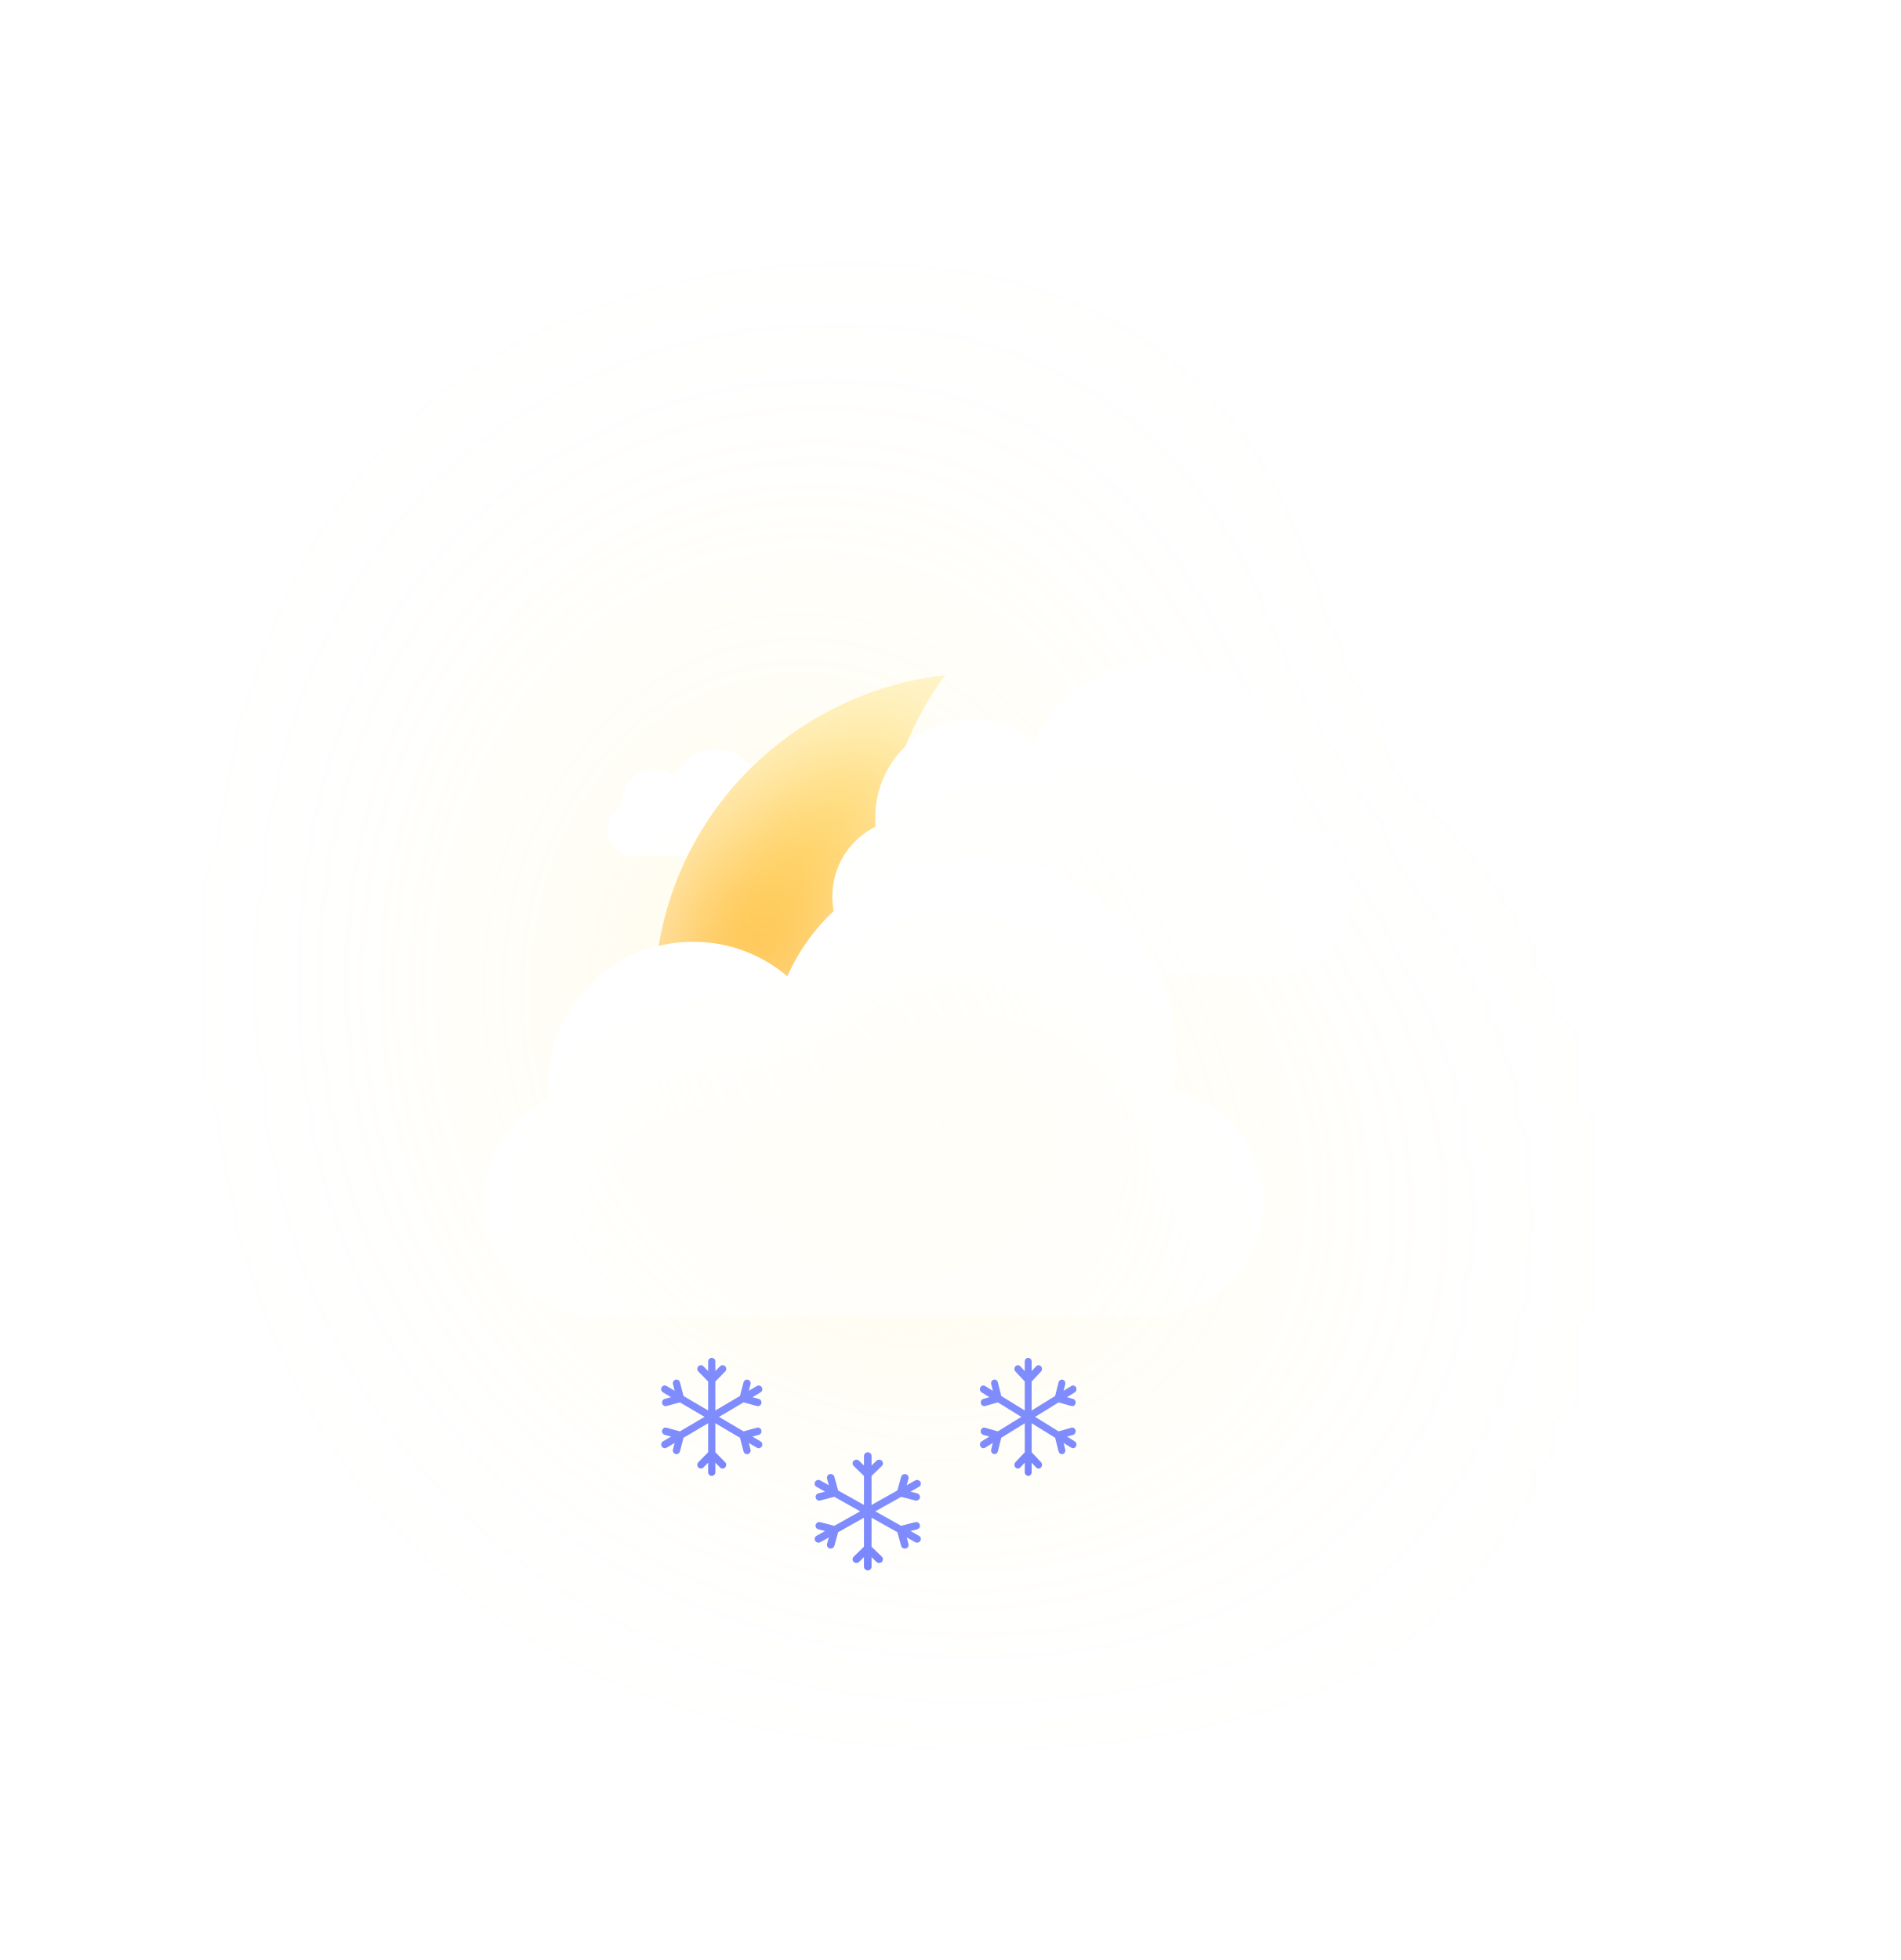
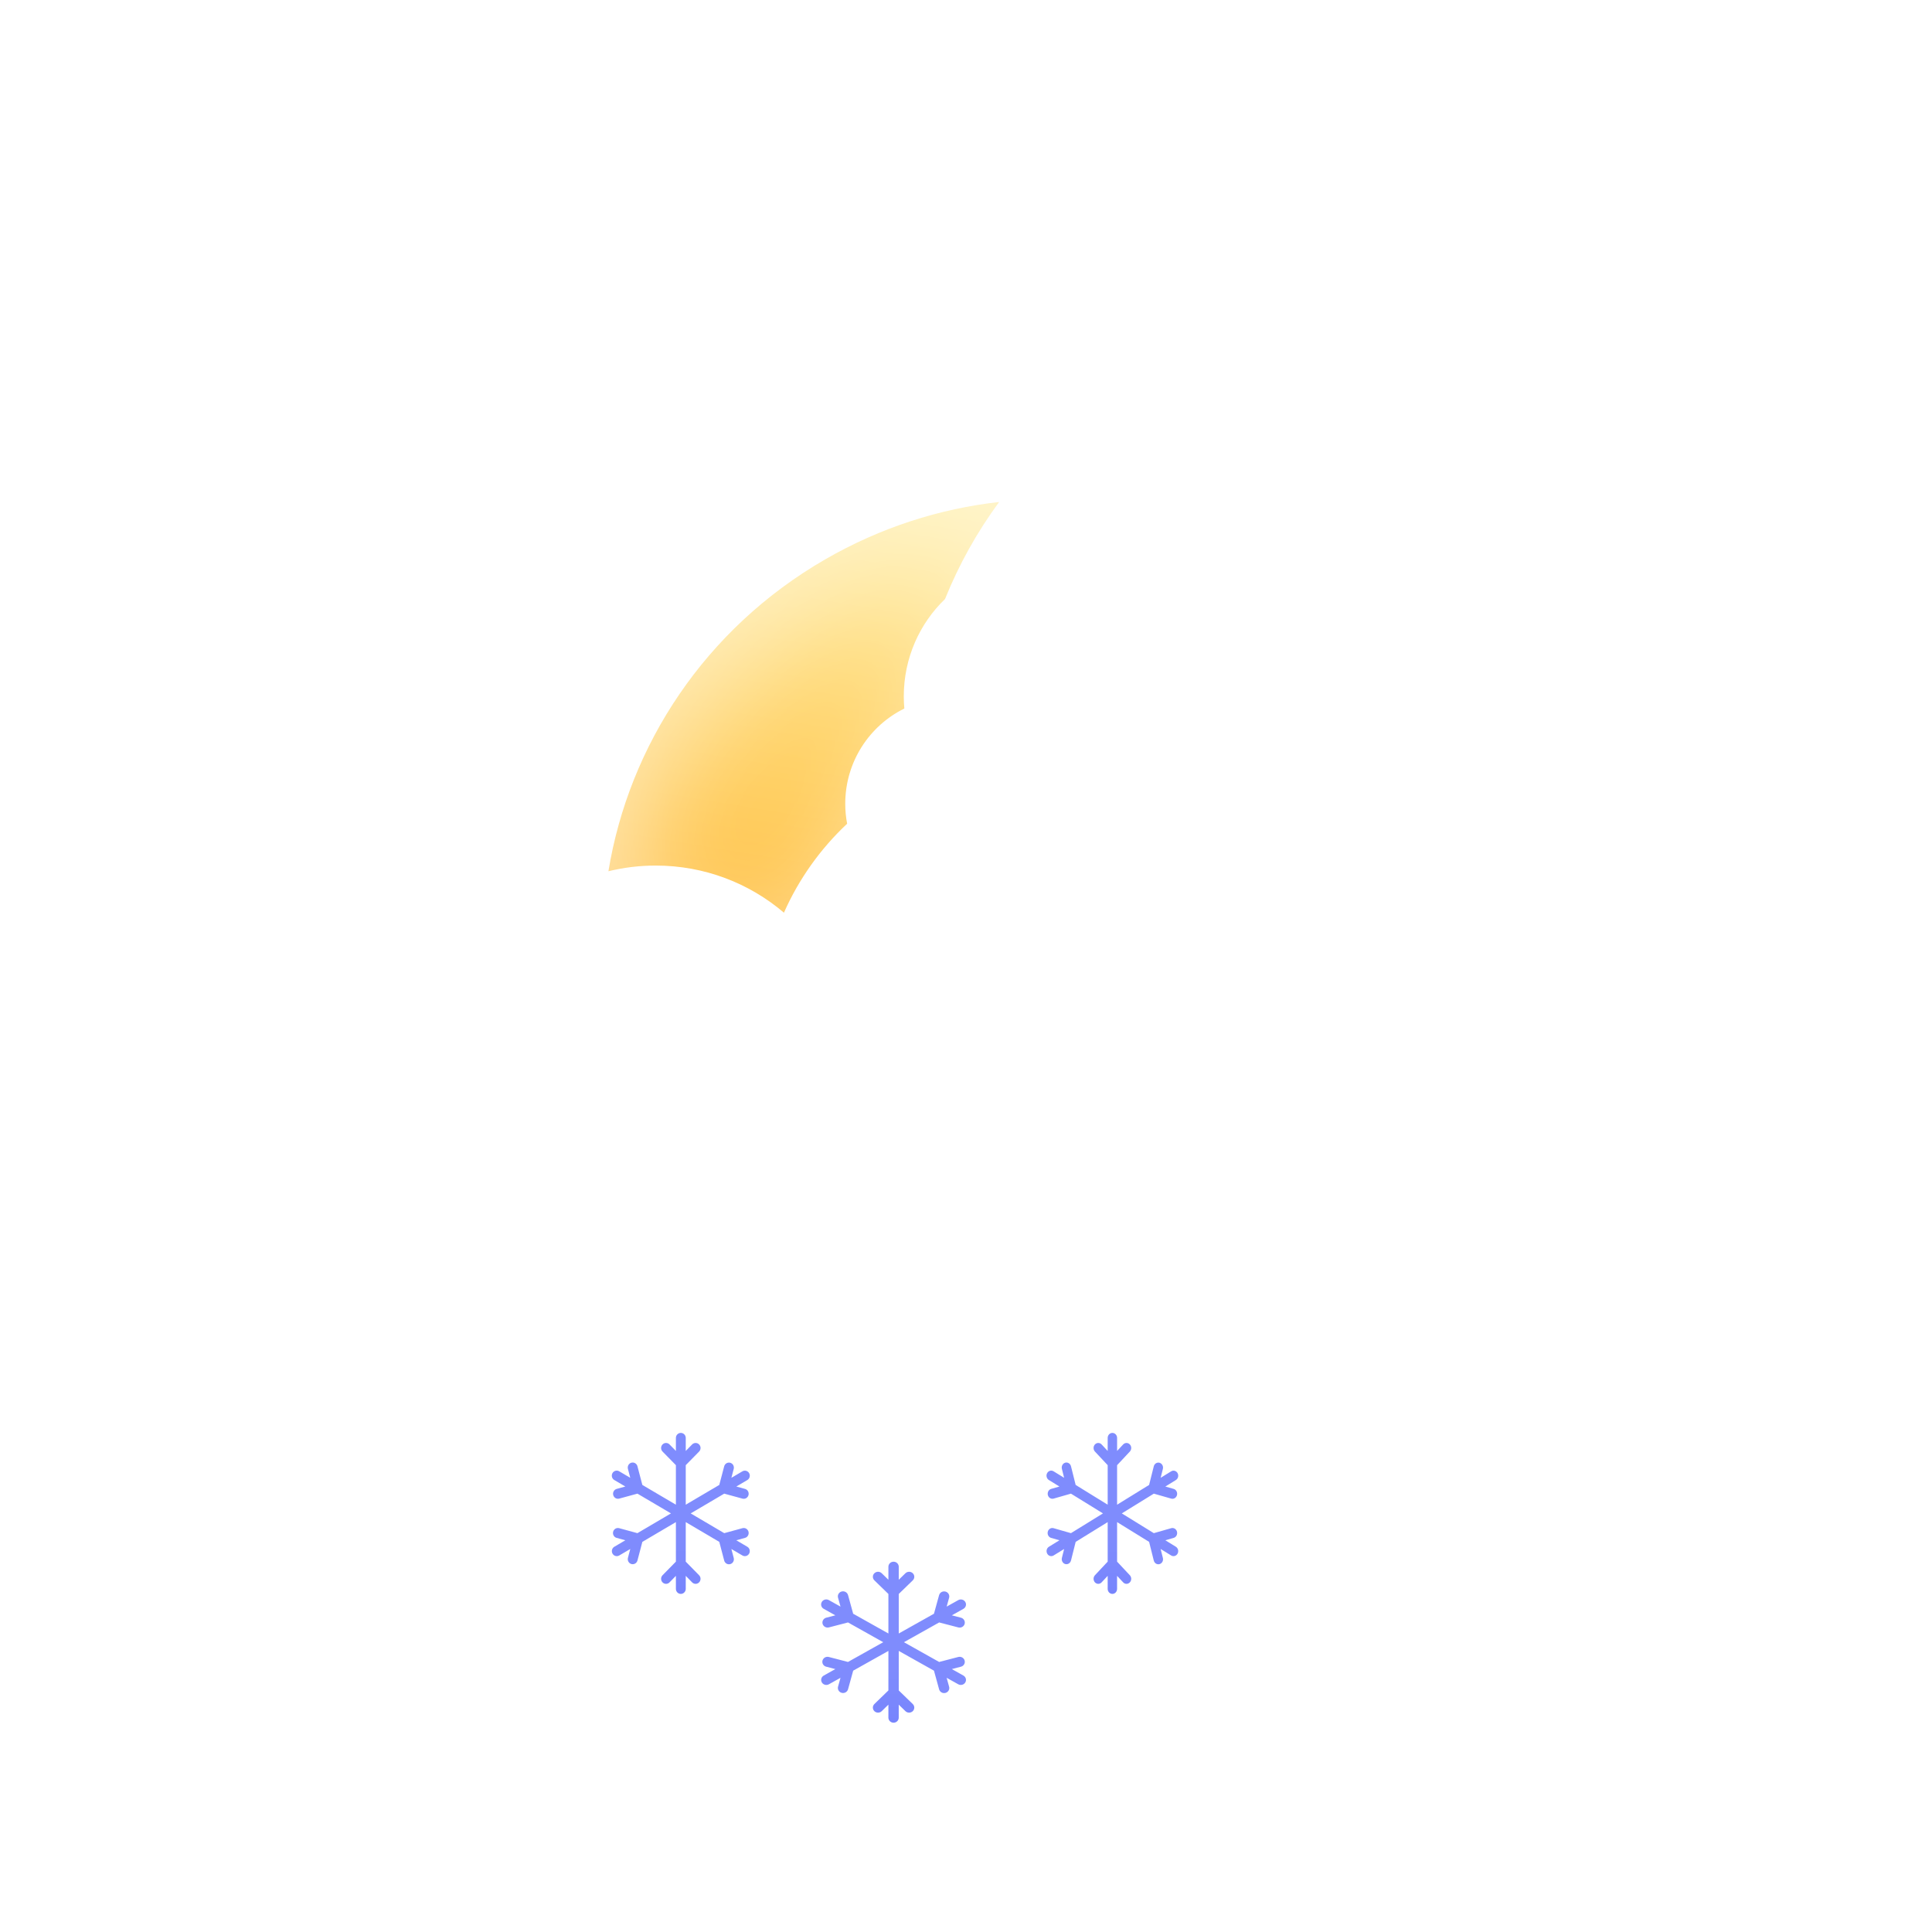
- <svg xmlns="http://www.w3.org/2000/svg" width="161" height="166" viewBox="0 0 161 166" fill="none">
-   <g opacity="0.4" filter="url(#filter0_f_404_330)">
-     <path d="M80.69 53.306C73.92 62.499 72.746 75.045 78.718 85.391C84.691 95.736 96.143 100.992 107.49 99.725C105.077 103 101.954 105.85 98.19 108.023C83.864 116.295 65.683 111.625 57.582 97.594C49.481 83.562 54.527 65.482 68.854 57.211C72.617 55.038 76.647 53.758 80.69 53.306Z" fill="#FFEE94" />
+ <svg xmlns="http://www.w3.org/2000/svg" width="120" height="120" viewBox="0 0 120 120" fill="none">
+   <g filter="url(#filter0_i_404_330)">
+     <path d="M46.326 42.087C46.363 41.867 46.382 41.641 46.382 41.41C46.382 39.251 44.692 37.5 42.607 37.5C41.058 37.5 39.726 38.468 39.145 39.851C38.674 39.43 38.062 39.176 37.395 39.176C35.906 39.176 34.698 40.44 34.698 42C34.698 42.087 34.702 42.173 34.709 42.258C33.993 42.621 33.5 43.384 33.5 44.266C33.5 45.5 34.466 46.5 35.657 46.5H45.843C47.034 46.5 48 45.5 48 44.266C48 43.203 47.285 42.314 46.326 42.087Z" fill="url(#paint0_linear_404_330)" />
  </g>
  <g filter="url(#filter1_i_404_330)">
-     <path d="M64.326 68.087C64.363 67.867 64.382 67.641 64.382 67.41C64.382 65.251 62.692 63.5 60.607 63.5C59.058 63.5 57.726 64.468 57.145 65.851C56.674 65.43 56.062 65.176 55.395 65.176C53.906 65.176 52.698 66.44 52.698 68C52.698 68.087 52.702 68.173 52.709 68.258C51.993 68.621 51.5 69.384 51.5 70.266C51.5 71.5 52.466 72.5 53.657 72.5H63.843C65.034 72.5 66 71.5 66 70.266C66 69.203 65.285 68.314 64.326 68.087Z" fill="url(#paint0_linear_404_330)" />
+     <path d="M81.38 66.378C81.549 65.425 81.636 64.445 81.636 63.445C81.636 54.087 73.944 46.5 64.454 46.5C57.4 46.5 51.339 50.693 48.693 56.689C46.549 54.864 43.767 53.762 40.727 53.762C33.949 53.762 28.454 59.241 28.454 66C28.454 66.376 28.472 66.749 28.505 67.117C25.245 68.691 23 71.996 23 75.817C23 81.165 27.396 85.5 32.818 85.5H79.182C84.604 85.5 89 81.165 89 75.817C89 71.215 85.744 67.362 81.38 66.378Z" fill="url(#paint1_linear_404_330)" />
  </g>
  <g filter="url(#filter2_i_404_330)">
-     <path d="M99.38 92.378C99.549 91.425 99.636 90.445 99.636 89.445C99.636 80.087 91.944 72.5 82.454 72.5C75.4 72.5 69.339 76.693 66.692 82.689C64.549 80.864 61.767 79.762 58.727 79.762C51.949 79.762 46.455 85.241 46.455 92C46.455 92.376 46.472 92.749 46.505 93.117C43.245 94.691 41 97.996 41 101.817C41 107.165 45.396 111.5 50.818 111.5H97.182C102.604 111.5 107 107.165 107 101.817C107 97.215 103.744 93.362 99.38 92.378Z" fill="url(#paint1_linear_404_330)" />
+     <path fill-rule="evenodd" clip-rule="evenodd" d="M91.591 41.514C91.591 42.194 91.532 42.859 91.42 43.507C94.329 44.176 96.5 46.793 96.5 49.921C96.5 53.554 93.57 56.5 89.954 56.5H80.132C77.442 50.605 71.434 46.5 64.454 46.5C59.866 46.5 55.698 48.274 52.617 51.163C52.54 50.761 52.5 50.346 52.5 49.921C52.5 47.324 53.996 45.079 56.17 44.009C56.148 43.759 56.136 43.506 56.136 43.25C56.136 38.657 59.8 34.934 64.318 34.934C66.345 34.934 68.199 35.683 69.628 36.924C71.392 32.849 75.433 30 80.136 30C86.463 30 91.591 35.155 91.591 41.514Z" fill="url(#paint2_linear_404_330)" />
  </g>
  <g filter="url(#filter3_i_404_330)">
-     <path fill-rule="evenodd" clip-rule="evenodd" d="M109.591 67.514C109.591 68.194 109.532 68.859 109.42 69.507C112.329 70.176 114.5 72.793 114.5 75.921C114.5 79.554 111.57 82.5 107.955 82.5H98.132C95.442 76.605 89.434 72.5 82.454 72.5C77.866 72.5 73.698 74.274 70.617 77.163C70.54 76.761 70.5 76.346 70.5 75.921C70.5 73.324 71.996 71.079 74.17 70.009C74.148 69.759 74.136 69.506 74.136 69.25C74.136 64.657 77.799 60.934 82.318 60.934C84.345 60.934 86.199 61.683 87.628 62.924C89.392 58.849 93.433 56 98.136 56C104.463 56 109.591 61.155 109.591 67.514Z" fill="url(#paint2_linear_404_330)" />
+     <path fill-rule="evenodd" clip-rule="evenodd" d="M58.697 37.207C59.552 35.083 60.678 33.055 62.059 31.18C58.369 31.592 54.69 32.761 51.254 34.744C43.776 39.062 39.068 46.307 37.79 54.115C38.731 53.884 39.715 53.762 40.727 53.762C43.767 53.762 46.549 54.864 48.692 56.689C49.618 54.593 50.96 52.717 52.617 51.163C52.54 50.761 52.5 50.346 52.5 49.921C52.5 47.324 53.996 45.079 56.17 44.008C56.148 43.759 56.136 43.506 56.136 43.25C56.136 40.87 57.12 38.723 58.697 37.207Z" fill="url(#paint3_linear_404_330)" />
  </g>
  <g filter="url(#filter4_i_404_330)">
-     <path fill-rule="evenodd" clip-rule="evenodd" d="M76.697 63.207C77.552 61.083 78.678 59.055 80.059 57.18C76.369 57.592 72.69 58.761 69.254 60.744C61.776 65.062 57.068 72.307 55.79 80.115C56.731 79.884 57.715 79.762 58.727 79.762C61.767 79.762 64.549 80.864 66.692 82.689C67.618 80.593 68.96 78.717 70.617 77.163C70.54 76.761 70.5 76.346 70.5 75.921C70.5 73.324 71.996 71.079 74.17 70.008C74.148 69.759 74.136 69.506 74.136 69.25C74.136 66.87 75.12 64.723 76.697 63.207Z" fill="url(#paint3_linear_404_330)" />
+     <path d="M42.287 99C42.206 99 42.128 98.967 42.071 98.909C42.013 98.85 41.981 98.77 41.981 98.688V97.879L41.585 98.284C41.528 98.342 41.45 98.375 41.368 98.375C41.287 98.375 41.209 98.342 41.152 98.283C41.094 98.225 41.062 98.145 41.062 98.062C41.062 97.979 41.094 97.9 41.152 97.841L41.981 96.996V94.541L39.898 95.768L39.594 96.924C39.573 97.004 39.522 97.073 39.451 97.114C39.381 97.155 39.297 97.166 39.218 97.145C39.14 97.124 39.073 97.071 39.033 96.999C38.992 96.927 38.981 96.842 39.002 96.762L39.147 96.211L38.461 96.614C38.391 96.655 38.308 96.666 38.23 96.644C38.151 96.623 38.085 96.57 38.045 96.499C38.004 96.427 37.993 96.343 38.014 96.263C38.034 96.183 38.085 96.115 38.155 96.073L38.841 95.669L38.3 95.521C38.261 95.511 38.224 95.492 38.192 95.467C38.16 95.442 38.134 95.411 38.114 95.375C38.093 95.34 38.081 95.3 38.075 95.26C38.07 95.219 38.073 95.178 38.083 95.138C38.094 95.099 38.112 95.061 38.136 95.029C38.161 94.996 38.191 94.969 38.226 94.948C38.261 94.928 38.3 94.915 38.34 94.909C38.379 94.904 38.42 94.907 38.459 94.918L39.591 95.227L41.675 94L39.592 92.773L38.458 93.082C38.38 93.102 38.298 93.09 38.228 93.049C38.159 93.007 38.109 92.939 38.088 92.86C38.067 92.781 38.078 92.696 38.118 92.625C38.157 92.554 38.223 92.501 38.3 92.479L38.841 92.331L38.155 91.927C38.12 91.906 38.089 91.879 38.064 91.847C38.039 91.814 38.021 91.777 38.011 91.737C38 91.697 37.997 91.656 38.003 91.615C38.008 91.574 38.021 91.535 38.041 91.499C38.061 91.463 38.088 91.432 38.12 91.407C38.152 91.382 38.189 91.364 38.228 91.353C38.267 91.343 38.308 91.34 38.348 91.346C38.388 91.351 38.426 91.365 38.461 91.386L39.147 91.789L39.002 91.237C38.991 91.198 38.988 91.156 38.993 91.115C38.998 91.073 39.01 91.034 39.03 90.998C39.05 90.962 39.077 90.93 39.109 90.904C39.142 90.879 39.178 90.861 39.218 90.85C39.257 90.839 39.298 90.837 39.338 90.842C39.379 90.848 39.417 90.862 39.452 90.883C39.487 90.904 39.518 90.932 39.542 90.965C39.567 90.998 39.584 91.036 39.594 91.076L39.897 92.232L41.981 93.459V91.004L41.152 90.159C41.123 90.13 41.101 90.095 41.085 90.057C41.07 90.019 41.062 89.979 41.062 89.938C41.062 89.897 41.07 89.856 41.085 89.818C41.101 89.78 41.123 89.746 41.152 89.717C41.18 89.688 41.214 89.665 41.251 89.649C41.288 89.633 41.328 89.625 41.368 89.625C41.408 89.625 41.448 89.633 41.486 89.648C41.523 89.664 41.557 89.687 41.585 89.716L41.981 90.121V89.312C41.981 89.23 42.013 89.15 42.071 89.091C42.128 89.033 42.206 89 42.287 89C42.368 89 42.446 89.033 42.504 89.091C42.561 89.15 42.593 89.23 42.593 89.312V90.121L42.99 89.716C43.047 89.658 43.125 89.625 43.207 89.625C43.288 89.625 43.366 89.658 43.423 89.717C43.481 89.775 43.513 89.855 43.513 89.938C43.513 90.021 43.48 90.1 43.423 90.159L42.593 91.004V93.459L44.676 92.232L44.98 91.076C45.001 90.996 45.053 90.927 45.123 90.886C45.194 90.845 45.277 90.834 45.356 90.855C45.434 90.876 45.501 90.929 45.542 91.001C45.582 91.073 45.593 91.158 45.572 91.238L45.428 91.789L46.114 91.386C46.184 91.345 46.267 91.334 46.345 91.356C46.423 91.377 46.49 91.43 46.53 91.501C46.571 91.573 46.582 91.657 46.561 91.737C46.541 91.817 46.49 91.885 46.42 91.927L45.734 92.331L46.275 92.479C46.353 92.5 46.42 92.553 46.461 92.625C46.501 92.697 46.512 92.782 46.491 92.862C46.47 92.942 46.419 93.01 46.348 93.052C46.278 93.093 46.194 93.104 46.115 93.082L44.983 92.773L42.9 94L44.983 95.227L46.115 94.918C46.194 94.896 46.278 94.907 46.348 94.949C46.418 94.99 46.47 95.058 46.491 95.138C46.512 95.219 46.501 95.304 46.46 95.376C46.42 95.447 46.353 95.5 46.274 95.521L45.733 95.669L46.419 96.073C46.489 96.115 46.54 96.183 46.561 96.263C46.581 96.343 46.57 96.427 46.53 96.499C46.489 96.57 46.423 96.623 46.345 96.644C46.267 96.666 46.183 96.655 46.113 96.614L45.427 96.211L45.572 96.763C45.583 96.802 45.586 96.844 45.581 96.885C45.576 96.927 45.563 96.966 45.543 97.002C45.523 97.038 45.496 97.07 45.464 97.096C45.432 97.121 45.395 97.139 45.356 97.15C45.317 97.161 45.276 97.163 45.235 97.158C45.195 97.152 45.156 97.138 45.121 97.117C45.086 97.096 45.056 97.068 45.032 97.035C45.007 97.002 44.989 96.964 44.98 96.924L44.676 95.768L42.593 94.541V96.996L43.422 97.841C43.48 97.9 43.512 97.979 43.512 98.062C43.512 98.145 43.48 98.225 43.423 98.283C43.365 98.342 43.287 98.375 43.206 98.375C43.125 98.375 43.047 98.342 42.989 98.284L42.593 97.879V98.688C42.593 98.77 42.561 98.85 42.503 98.909C42.446 98.967 42.368 99 42.287 99Z" fill="#5D6DFD" />
  </g>
  <g filter="url(#filter5_i_404_330)">
-     <path d="M60.287 125C60.206 125 60.128 124.967 60.071 124.908C60.013 124.85 59.981 124.77 59.981 124.688V123.879L59.585 124.284C59.528 124.342 59.45 124.375 59.368 124.375C59.287 124.375 59.209 124.342 59.152 124.283C59.094 124.225 59.062 124.145 59.062 124.062C59.062 123.979 59.094 123.9 59.152 123.841L59.981 122.996V120.541L57.898 121.768L57.594 122.924C57.573 123.004 57.522 123.073 57.451 123.114C57.381 123.155 57.297 123.167 57.218 123.145C57.14 123.123 57.073 123.071 57.033 122.999C56.992 122.927 56.981 122.842 57.002 122.762L57.147 122.211L56.461 122.614C56.391 122.655 56.308 122.666 56.23 122.644C56.151 122.623 56.085 122.57 56.045 122.499C56.004 122.428 55.993 122.343 56.014 122.263C56.034 122.183 56.085 122.115 56.155 122.073L56.841 121.669L56.3 121.521C56.261 121.511 56.224 121.492 56.192 121.467C56.16 121.442 56.134 121.411 56.114 121.375C56.093 121.34 56.081 121.301 56.075 121.26C56.07 121.219 56.073 121.178 56.083 121.138C56.094 121.098 56.112 121.061 56.136 121.029C56.161 120.996 56.191 120.969 56.226 120.948C56.261 120.928 56.3 120.915 56.34 120.909C56.379 120.904 56.42 120.907 56.459 120.918L57.591 121.227L59.675 120L57.592 118.773L56.458 119.082C56.38 119.102 56.298 119.09 56.228 119.048C56.159 119.007 56.109 118.939 56.088 118.86C56.067 118.781 56.078 118.696 56.118 118.625C56.157 118.554 56.223 118.501 56.3 118.479L56.841 118.331L56.155 117.927C56.12 117.907 56.089 117.879 56.064 117.847C56.039 117.814 56.021 117.777 56.011 117.737C56 117.697 55.997 117.656 56.003 117.615C56.008 117.574 56.021 117.535 56.041 117.499C56.061 117.463 56.088 117.432 56.12 117.407C56.152 117.382 56.189 117.364 56.228 117.353C56.267 117.343 56.308 117.34 56.348 117.346C56.388 117.351 56.426 117.365 56.461 117.386L57.147 117.789L57.002 117.237C56.991 117.198 56.988 117.156 56.993 117.115C56.998 117.073 57.01 117.034 57.03 116.998C57.05 116.962 57.077 116.93 57.109 116.905C57.142 116.879 57.178 116.861 57.218 116.85C57.257 116.839 57.298 116.837 57.338 116.842C57.379 116.848 57.417 116.862 57.452 116.883C57.487 116.904 57.518 116.932 57.542 116.965C57.567 116.998 57.584 117.036 57.594 117.076L57.897 118.232L59.981 119.459V117.004L59.152 116.159C59.123 116.13 59.101 116.095 59.085 116.057C59.07 116.019 59.062 115.979 59.062 115.938C59.062 115.897 59.07 115.856 59.085 115.818C59.101 115.78 59.123 115.746 59.152 115.717C59.18 115.688 59.214 115.664 59.251 115.649C59.288 115.633 59.328 115.625 59.368 115.625C59.408 115.625 59.448 115.633 59.486 115.649C59.523 115.664 59.557 115.687 59.585 115.716L59.981 116.121V115.312C59.981 115.23 60.013 115.15 60.071 115.092C60.128 115.033 60.206 115 60.287 115C60.368 115 60.446 115.033 60.504 115.092C60.561 115.15 60.593 115.23 60.593 115.312V116.121L60.99 115.716C61.047 115.658 61.125 115.625 61.207 115.625C61.288 115.625 61.366 115.658 61.423 115.717C61.481 115.775 61.513 115.855 61.513 115.938C61.513 116.021 61.48 116.1 61.423 116.159L60.593 117.004V119.459L62.676 118.232L62.98 117.076C63.001 116.996 63.053 116.927 63.123 116.886C63.194 116.845 63.277 116.833 63.356 116.855C63.434 116.877 63.501 116.929 63.542 117.001C63.582 117.073 63.593 117.158 63.572 117.238L63.428 117.789L64.114 117.386C64.184 117.345 64.267 117.334 64.345 117.356C64.423 117.377 64.49 117.43 64.53 117.501C64.571 117.572 64.582 117.657 64.561 117.737C64.541 117.817 64.49 117.885 64.42 117.927L63.734 118.331L64.275 118.479C64.353 118.5 64.42 118.553 64.461 118.625C64.501 118.696 64.512 118.782 64.491 118.862C64.47 118.942 64.418 119.01 64.348 119.052C64.278 119.093 64.194 119.104 64.115 119.082L62.983 118.773L60.9 120L62.983 121.227L64.115 120.918C64.194 120.896 64.278 120.907 64.348 120.949C64.418 120.99 64.47 121.058 64.491 121.138C64.512 121.218 64.501 121.304 64.46 121.376C64.42 121.447 64.353 121.5 64.274 121.521L63.733 121.669L64.419 122.073C64.489 122.115 64.54 122.183 64.561 122.263C64.581 122.343 64.57 122.428 64.53 122.499C64.489 122.57 64.423 122.623 64.345 122.644C64.267 122.666 64.183 122.655 64.113 122.614L63.427 122.211L63.572 122.762C63.583 122.802 63.586 122.844 63.581 122.885C63.576 122.927 63.563 122.966 63.543 123.002C63.523 123.038 63.496 123.07 63.464 123.095C63.432 123.121 63.395 123.139 63.356 123.15C63.317 123.161 63.276 123.163 63.235 123.158C63.195 123.152 63.156 123.138 63.121 123.117C63.086 123.096 63.056 123.068 63.032 123.035C63.007 123.002 62.989 122.964 62.98 122.924L62.676 121.768L60.593 120.541V122.996L61.422 123.841C61.48 123.9 61.512 123.979 61.512 124.062C61.512 124.145 61.48 124.225 61.423 124.283C61.365 124.342 61.287 124.375 61.206 124.375C61.125 124.375 61.047 124.342 60.989 124.284L60.593 123.879V124.688C60.593 124.77 60.561 124.85 60.503 124.908C60.446 124.967 60.368 125 60.287 125Z" fill="#5D6DFD" />
+     <path d="M69.092 99C69.015 99 68.94 98.967 68.885 98.909C68.831 98.85 68.8 98.77 68.8 98.688V97.879L68.422 98.284C68.367 98.342 68.293 98.375 68.215 98.375C68.138 98.375 68.063 98.342 68.008 98.283C67.954 98.225 67.923 98.145 67.923 98.062C67.923 97.979 67.954 97.9 68.009 97.841L68.8 96.996V94.541L66.812 95.768L66.522 96.924C66.501 97.004 66.452 97.073 66.385 97.114C66.318 97.155 66.238 97.166 66.163 97.145C66.088 97.124 66.024 97.071 65.986 96.999C65.947 96.927 65.936 96.842 65.957 96.762L66.095 96.211L65.44 96.614C65.373 96.655 65.294 96.666 65.219 96.644C65.145 96.623 65.081 96.57 65.043 96.499C65.004 96.427 64.993 96.343 65.013 96.263C65.033 96.183 65.081 96.115 65.148 96.073L65.803 95.669L65.286 95.521C65.249 95.511 65.214 95.492 65.184 95.467C65.153 95.442 65.128 95.411 65.108 95.375C65.089 95.34 65.077 95.3 65.072 95.26C65.067 95.219 65.07 95.178 65.079 95.138C65.089 95.099 65.107 95.061 65.13 95.029C65.153 94.996 65.183 94.969 65.216 94.948C65.249 94.928 65.286 94.915 65.324 94.909C65.362 94.904 65.401 94.907 65.438 94.918L66.519 95.227L68.507 94L66.519 92.773L65.437 93.082C65.363 93.102 65.284 93.09 65.218 93.049C65.152 93.007 65.104 92.939 65.084 92.86C65.064 92.781 65.075 92.696 65.112 92.625C65.15 92.554 65.213 92.501 65.287 92.479L65.803 92.331L65.148 91.927C65.114 91.906 65.085 91.879 65.061 91.847C65.038 91.814 65.02 91.777 65.01 91.737C65 91.697 64.998 91.656 65.002 91.615C65.007 91.574 65.02 91.535 65.039 91.499C65.058 91.463 65.084 91.432 65.115 91.407C65.145 91.382 65.18 91.364 65.218 91.353C65.255 91.343 65.294 91.34 65.332 91.346C65.37 91.351 65.407 91.365 65.44 91.386L66.095 91.789L65.957 91.237C65.946 91.198 65.943 91.156 65.948 91.115C65.952 91.073 65.964 91.034 65.984 90.998C66.003 90.962 66.028 90.93 66.059 90.904C66.09 90.879 66.125 90.861 66.162 90.85C66.2 90.839 66.239 90.837 66.277 90.842C66.316 90.848 66.353 90.862 66.386 90.883C66.42 90.904 66.449 90.932 66.472 90.965C66.495 90.998 66.512 91.036 66.522 91.076L66.811 92.232L68.8 93.459V91.004L68.009 90.159C67.981 90.13 67.96 90.095 67.945 90.057C67.93 90.019 67.923 89.979 67.923 89.938C67.923 89.897 67.93 89.856 67.945 89.818C67.96 89.78 67.981 89.746 68.008 89.717C68.035 89.688 68.068 89.665 68.103 89.649C68.139 89.633 68.177 89.625 68.215 89.625C68.254 89.625 68.292 89.633 68.327 89.648C68.363 89.664 68.395 89.687 68.422 89.716L68.8 90.121V89.312C68.8 89.23 68.831 89.15 68.885 89.091C68.94 89.033 69.015 89 69.092 89C69.17 89 69.244 89.033 69.299 89.091C69.354 89.15 69.385 89.23 69.385 89.312V90.121L69.763 89.716C69.818 89.658 69.892 89.625 69.97 89.625C70.048 89.625 70.122 89.658 70.177 89.717C70.232 89.775 70.262 89.855 70.262 89.938C70.262 90.021 70.231 90.1 70.177 90.159L69.385 91.004V93.459L71.373 92.232L71.663 91.076C71.683 90.996 71.732 90.927 71.799 90.886C71.867 90.845 71.947 90.834 72.022 90.855C72.096 90.876 72.16 90.929 72.199 91.001C72.238 91.073 72.248 91.158 72.228 91.238L72.09 91.789L72.745 91.386C72.812 91.345 72.891 91.334 72.966 91.356C73.04 91.377 73.104 91.43 73.143 91.501C73.181 91.573 73.192 91.657 73.172 91.737C73.152 91.817 73.104 91.885 73.037 91.927L72.382 92.331L72.899 92.479C72.974 92.5 73.037 92.553 73.076 92.625C73.115 92.697 73.125 92.782 73.105 92.862C73.085 92.942 73.036 93.01 72.969 93.052C72.901 93.093 72.822 93.104 72.747 93.082L71.666 92.773L69.677 94L71.665 95.227L72.747 94.918C72.822 94.896 72.901 94.907 72.969 94.949C73.036 94.99 73.085 95.058 73.105 95.138C73.125 95.219 73.114 95.304 73.076 95.376C73.037 95.447 72.973 95.5 72.898 95.521L72.382 95.669L73.037 96.073C73.103 96.115 73.152 96.183 73.171 96.263C73.191 96.343 73.181 96.427 73.142 96.499C73.103 96.57 73.04 96.623 72.965 96.644C72.891 96.666 72.811 96.655 72.744 96.614L72.089 96.211L72.227 96.763C72.238 96.802 72.241 96.844 72.237 96.885C72.232 96.927 72.22 96.966 72.201 97.002C72.181 97.038 72.156 97.07 72.125 97.096C72.094 97.121 72.059 97.139 72.022 97.15C71.984 97.161 71.945 97.163 71.907 97.158C71.868 97.152 71.831 97.138 71.798 97.117C71.764 97.096 71.735 97.068 71.712 97.035C71.689 97.002 71.672 96.964 71.662 96.924L71.373 95.768L69.385 94.541V96.996L70.176 97.841C70.231 97.9 70.262 97.979 70.262 98.062C70.262 98.145 70.231 98.225 70.176 98.283C70.121 98.342 70.047 98.375 69.969 98.375C69.892 98.375 69.817 98.342 69.763 98.284L69.384 97.879V98.688C69.384 98.77 69.353 98.85 69.299 98.909C69.244 98.967 69.17 99 69.092 99Z" fill="#5D6DFD" />
  </g>
  <g filter="url(#filter6_i_404_330)">
-     <path d="M87.092 125C87.015 125 86.94 124.967 86.885 124.908C86.831 124.85 86.8 124.77 86.8 124.688V123.879L86.422 124.284C86.367 124.342 86.293 124.375 86.215 124.375C86.138 124.375 86.063 124.342 86.008 124.283C85.954 124.225 85.923 124.145 85.923 124.062C85.923 123.979 85.954 123.9 86.009 123.841L86.8 122.996V120.541L84.812 121.768L84.522 122.924C84.501 123.004 84.452 123.073 84.385 123.114C84.318 123.155 84.238 123.167 84.163 123.145C84.088 123.123 84.024 123.071 83.986 122.999C83.947 122.927 83.936 122.842 83.957 122.762L84.095 122.211L83.44 122.614C83.373 122.655 83.294 122.666 83.219 122.644C83.145 122.623 83.081 122.57 83.043 122.499C83.004 122.428 82.993 122.343 83.013 122.263C83.033 122.183 83.081 122.115 83.148 122.073L83.803 121.669L83.286 121.521C83.249 121.511 83.214 121.492 83.184 121.467C83.153 121.442 83.128 121.411 83.108 121.375C83.089 121.34 83.077 121.301 83.072 121.26C83.067 121.219 83.07 121.178 83.079 121.138C83.089 121.098 83.107 121.061 83.13 121.029C83.153 120.996 83.183 120.969 83.216 120.948C83.249 120.928 83.286 120.915 83.324 120.909C83.362 120.904 83.401 120.907 83.438 120.918L84.519 121.227L86.507 120L84.519 118.773L83.437 119.082C83.363 119.102 83.284 119.09 83.218 119.048C83.152 119.007 83.104 118.939 83.084 118.86C83.064 118.781 83.075 118.696 83.112 118.625C83.15 118.554 83.213 118.501 83.287 118.479L83.803 118.331L83.148 117.927C83.114 117.907 83.085 117.879 83.061 117.847C83.038 117.814 83.02 117.777 83.01 117.737C83 117.697 82.998 117.656 83.002 117.615C83.007 117.574 83.02 117.535 83.039 117.499C83.058 117.463 83.084 117.432 83.115 117.407C83.145 117.382 83.18 117.364 83.218 117.353C83.255 117.343 83.294 117.34 83.332 117.346C83.37 117.351 83.407 117.365 83.44 117.386L84.095 117.789L83.957 117.237C83.946 117.198 83.943 117.156 83.948 117.115C83.952 117.073 83.964 117.034 83.984 116.998C84.003 116.962 84.028 116.93 84.059 116.905C84.09 116.879 84.125 116.861 84.162 116.85C84.2 116.839 84.239 116.837 84.277 116.842C84.316 116.848 84.353 116.862 84.386 116.883C84.42 116.904 84.449 116.932 84.472 116.965C84.495 116.998 84.512 117.036 84.522 117.076L84.811 118.232L86.8 119.459V117.004L86.009 116.159C85.981 116.13 85.96 116.095 85.945 116.057C85.93 116.019 85.923 115.979 85.923 115.938C85.923 115.897 85.93 115.856 85.945 115.818C85.96 115.78 85.981 115.746 86.008 115.717C86.035 115.688 86.068 115.664 86.103 115.649C86.139 115.633 86.177 115.625 86.215 115.625C86.254 115.625 86.292 115.633 86.327 115.649C86.363 115.664 86.395 115.687 86.422 115.716L86.8 116.121V115.312C86.8 115.23 86.831 115.15 86.885 115.092C86.94 115.033 87.015 115 87.092 115C87.17 115 87.244 115.033 87.299 115.092C87.354 115.15 87.385 115.23 87.385 115.312V116.121L87.763 115.716C87.818 115.658 87.892 115.625 87.97 115.625C88.048 115.625 88.122 115.658 88.177 115.717C88.232 115.775 88.262 115.855 88.262 115.938C88.262 116.021 88.231 116.1 88.177 116.159L87.385 117.004V119.459L89.373 118.232L89.663 117.076C89.683 116.996 89.732 116.927 89.799 116.886C89.867 116.845 89.947 116.833 90.022 116.855C90.096 116.877 90.16 116.929 90.199 117.001C90.238 117.073 90.248 117.158 90.228 117.238L90.09 117.789L90.745 117.386C90.812 117.345 90.891 117.334 90.966 117.356C91.04 117.377 91.104 117.43 91.143 117.501C91.181 117.572 91.192 117.657 91.172 117.737C91.152 117.817 91.104 117.885 91.037 117.927L90.382 118.331L90.899 118.479C90.974 118.5 91.037 118.553 91.076 118.625C91.115 118.696 91.125 118.782 91.105 118.862C91.085 118.942 91.036 119.01 90.969 119.052C90.901 119.093 90.822 119.104 90.747 119.082L89.666 118.773L87.677 120L89.665 121.227L90.747 120.918C90.822 120.896 90.901 120.907 90.969 120.949C91.036 120.99 91.085 121.058 91.105 121.138C91.125 121.218 91.114 121.304 91.076 121.376C91.037 121.447 90.973 121.5 90.898 121.521L90.382 121.669L91.037 122.073C91.103 122.115 91.152 122.183 91.171 122.263C91.191 122.343 91.181 122.428 91.142 122.499C91.103 122.57 91.04 122.623 90.965 122.644C90.891 122.666 90.811 122.655 90.744 122.614L90.089 122.211L90.227 122.762C90.238 122.802 90.241 122.844 90.237 122.885C90.232 122.927 90.22 122.966 90.201 123.002C90.181 123.038 90.156 123.07 90.125 123.095C90.094 123.121 90.059 123.139 90.022 123.15C89.984 123.161 89.945 123.163 89.907 123.158C89.868 123.152 89.831 123.138 89.798 123.117C89.764 123.096 89.735 123.068 89.712 123.035C89.689 123.002 89.672 122.964 89.662 122.924L89.373 121.768L87.385 120.541V122.996L88.176 123.841C88.231 123.9 88.262 123.979 88.262 124.062C88.262 124.145 88.231 124.225 88.176 124.283C88.121 124.342 88.047 124.375 87.969 124.375C87.892 124.375 87.817 124.342 87.763 124.284L87.384 123.879V124.688C87.384 124.77 87.353 124.85 87.299 124.908C87.244 124.967 87.17 125 87.092 125Z" fill="#5D6DFD" />
-   </g>
-   <g filter="url(#filter7_i_404_330)">
-     <path d="M73.501 133C73.416 133 73.334 132.967 73.274 132.908C73.214 132.85 73.18 132.77 73.18 132.688V131.879L72.764 132.284C72.704 132.342 72.622 132.375 72.537 132.375C72.451 132.375 72.37 132.342 72.309 132.283C72.249 132.225 72.215 132.145 72.215 132.062C72.215 131.979 72.249 131.9 72.309 131.841L73.18 130.996V128.541L70.993 129.768L70.674 130.924C70.651 131.004 70.597 131.073 70.524 131.114C70.45 131.155 70.362 131.167 70.279 131.145C70.197 131.123 70.127 131.071 70.084 130.999C70.042 130.927 70.03 130.842 70.052 130.762L70.205 130.211L69.484 130.614C69.41 130.655 69.323 130.666 69.241 130.644C69.159 130.623 69.089 130.57 69.047 130.499C69.004 130.428 68.993 130.343 69.014 130.263C69.036 130.183 69.089 130.115 69.163 130.073L69.883 129.669L69.314 129.521C69.274 129.511 69.235 129.492 69.202 129.467C69.168 129.442 69.14 129.411 69.119 129.375C69.098 129.34 69.085 129.301 69.079 129.26C69.074 129.219 69.076 129.178 69.087 129.138C69.098 129.098 69.117 129.061 69.143 129.029C69.169 128.996 69.201 128.969 69.237 128.948C69.274 128.928 69.315 128.915 69.356 128.909C69.398 128.904 69.441 128.907 69.482 128.918L70.671 129.227L72.858 128L70.671 126.773L69.481 127.082C69.399 127.102 69.313 127.09 69.24 127.048C69.167 127.007 69.114 126.939 69.093 126.86C69.071 126.781 69.082 126.696 69.124 126.625C69.165 126.554 69.234 126.501 69.315 126.479L69.883 126.331L69.163 125.927C69.126 125.907 69.093 125.879 69.067 125.847C69.041 125.814 69.022 125.777 69.011 125.737C69 125.697 68.997 125.656 69.003 125.615C69.008 125.574 69.022 125.535 69.043 125.499C69.064 125.463 69.093 125.432 69.126 125.407C69.16 125.382 69.198 125.364 69.239 125.353C69.28 125.343 69.323 125.34 69.365 125.346C69.407 125.351 69.448 125.365 69.484 125.386L70.205 125.789L70.052 125.237C70.041 125.198 70.037 125.156 70.042 125.115C70.047 125.073 70.061 125.034 70.082 124.998C70.103 124.962 70.131 124.93 70.165 124.905C70.199 124.879 70.237 124.861 70.279 124.85C70.32 124.839 70.363 124.837 70.405 124.842C70.448 124.848 70.488 124.862 70.525 124.883C70.562 124.904 70.594 124.932 70.619 124.965C70.645 124.998 70.663 125.036 70.674 125.076L70.992 126.232L73.18 127.459V125.004L72.309 124.159C72.28 124.13 72.256 124.095 72.24 124.057C72.224 124.019 72.215 123.979 72.215 123.938C72.215 123.897 72.223 123.856 72.24 123.818C72.256 123.78 72.279 123.746 72.309 123.717C72.339 123.688 72.374 123.664 72.414 123.649C72.453 123.633 72.495 123.625 72.537 123.625C72.579 123.625 72.621 123.633 72.66 123.649C72.699 123.664 72.734 123.687 72.764 123.716L73.18 124.121V123.312C73.18 123.23 73.214 123.15 73.274 123.092C73.334 123.033 73.416 123 73.501 123C73.587 123 73.669 123.033 73.729 123.092C73.789 123.15 73.823 123.23 73.823 123.312V124.121L74.239 123.716C74.3 123.658 74.382 123.625 74.467 123.625C74.552 123.625 74.634 123.658 74.695 123.717C74.755 123.775 74.789 123.855 74.789 123.938C74.788 124.021 74.754 124.1 74.694 124.159L73.823 125.004V127.459L76.01 126.232L76.329 125.076C76.352 124.996 76.406 124.927 76.48 124.886C76.553 124.845 76.641 124.833 76.724 124.855C76.806 124.877 76.876 124.929 76.919 125.001C76.962 125.073 76.973 125.158 76.951 125.238L76.799 125.789L77.519 125.386C77.593 125.345 77.681 125.334 77.763 125.356C77.845 125.377 77.914 125.43 77.957 125.501C77.999 125.572 78.011 125.657 77.989 125.737C77.968 125.817 77.914 125.885 77.841 125.927L77.121 126.331L77.689 126.479C77.771 126.5 77.841 126.553 77.884 126.625C77.926 126.696 77.938 126.782 77.916 126.862C77.894 126.942 77.84 127.01 77.766 127.052C77.692 127.093 77.604 127.104 77.521 127.082L76.333 126.773L74.145 128L76.332 129.227L77.521 128.918C77.604 128.896 77.692 128.907 77.765 128.949C77.839 128.99 77.893 129.058 77.915 129.138C77.937 129.218 77.926 129.304 77.883 129.376C77.841 129.447 77.77 129.5 77.688 129.521L77.12 129.669L77.84 130.073C77.914 130.115 77.967 130.183 77.989 130.263C78.01 130.343 77.999 130.428 77.956 130.499C77.914 130.57 77.844 130.623 77.762 130.644C77.68 130.666 77.593 130.655 77.519 130.614L76.798 130.211L76.95 130.762C76.962 130.802 76.965 130.844 76.96 130.885C76.955 130.927 76.942 130.966 76.921 131.002C76.9 131.038 76.871 131.07 76.837 131.095C76.804 131.121 76.765 131.139 76.724 131.15C76.683 131.161 76.639 131.163 76.597 131.158C76.555 131.152 76.514 131.138 76.477 131.117C76.441 131.096 76.409 131.068 76.383 131.035C76.358 131.002 76.339 130.964 76.329 130.924L76.01 129.768L73.823 128.541V130.996L74.694 131.841C74.754 131.9 74.788 131.979 74.788 132.062C74.788 132.145 74.754 132.225 74.694 132.283C74.633 132.342 74.552 132.375 74.466 132.375C74.381 132.375 74.299 132.342 74.239 132.284L73.823 131.879V132.688C73.823 132.77 73.789 132.85 73.728 132.908C73.668 132.967 73.587 133 73.501 133Z" fill="#5D6DFD" />
+     <path d="M55.502 107C55.416 107 55.334 106.967 55.274 106.908C55.214 106.85 55.18 106.77 55.18 106.688V105.879L54.764 106.284C54.704 106.342 54.622 106.375 54.537 106.375C54.451 106.375 54.37 106.342 54.309 106.283C54.249 106.225 54.215 106.145 54.215 106.062C54.215 105.979 54.249 105.9 54.309 105.841L55.18 104.996V102.541L52.993 103.768L52.674 104.924C52.651 105.004 52.597 105.073 52.524 105.114C52.45 105.155 52.362 105.167 52.279 105.145C52.197 105.123 52.127 105.071 52.084 104.999C52.042 104.927 52.03 104.842 52.052 104.762L52.205 104.211L51.484 104.614C51.41 104.655 51.323 104.666 51.241 104.644C51.159 104.623 51.089 104.57 51.047 104.499C51.004 104.428 50.993 104.343 51.014 104.263C51.036 104.183 51.089 104.115 51.163 104.073L51.883 103.669L51.315 103.521C51.274 103.511 51.235 103.492 51.202 103.467C51.168 103.442 51.14 103.411 51.119 103.375C51.098 103.34 51.084 103.301 51.079 103.26C51.074 103.219 51.076 103.178 51.087 103.138C51.098 103.098 51.117 103.061 51.143 103.029C51.169 102.996 51.201 102.969 51.237 102.948C51.274 102.928 51.315 102.915 51.356 102.909C51.398 102.904 51.441 102.907 51.482 102.918L52.67 103.227L54.858 102L52.671 100.773L51.481 101.082C51.399 101.102 51.313 101.09 51.24 101.048C51.167 101.007 51.114 100.939 51.093 100.86C51.071 100.781 51.082 100.696 51.124 100.625C51.165 100.554 51.234 100.501 51.315 100.479L51.883 100.331L51.163 99.927C51.126 99.906 51.093 99.879 51.067 99.847C51.041 99.814 51.022 99.777 51.011 99.737C51 99.697 50.997 99.656 51.003 99.615C51.008 99.574 51.022 99.535 51.043 99.499C51.064 99.463 51.093 99.432 51.126 99.407C51.16 99.382 51.198 99.364 51.239 99.353C51.28 99.343 51.323 99.34 51.365 99.346C51.407 99.351 51.448 99.365 51.484 99.386L52.205 99.789L52.052 99.237C52.041 99.198 52.037 99.156 52.042 99.115C52.047 99.073 52.061 99.034 52.082 98.998C52.103 98.962 52.131 98.93 52.165 98.904C52.199 98.879 52.237 98.861 52.279 98.85C52.32 98.839 52.363 98.837 52.405 98.842C52.447 98.848 52.488 98.862 52.525 98.883C52.562 98.904 52.594 98.932 52.619 98.965C52.645 98.998 52.663 99.036 52.674 99.076L52.992 100.232L55.18 101.459V99.004L54.309 98.159C54.28 98.13 54.256 98.095 54.24 98.057C54.224 98.019 54.215 97.979 54.215 97.938C54.215 97.897 54.223 97.856 54.239 97.818C54.256 97.78 54.279 97.746 54.309 97.717C54.339 97.688 54.374 97.665 54.414 97.649C54.453 97.633 54.495 97.625 54.537 97.625C54.579 97.625 54.621 97.633 54.66 97.648C54.699 97.664 54.734 97.687 54.764 97.716L55.18 98.121V97.312C55.18 97.23 55.214 97.15 55.274 97.091C55.334 97.033 55.416 97 55.502 97C55.587 97 55.669 97.033 55.729 97.091C55.789 97.15 55.823 97.23 55.823 97.312V98.121L56.239 97.716C56.3 97.658 56.382 97.625 56.467 97.625C56.552 97.625 56.634 97.658 56.694 97.717C56.755 97.775 56.789 97.855 56.789 97.938C56.788 98.021 56.755 98.1 56.694 98.159L55.823 99.004V101.459L58.01 100.232L58.329 99.076C58.352 98.996 58.406 98.927 58.48 98.886C58.553 98.845 58.641 98.834 58.724 98.855C58.806 98.876 58.876 98.929 58.919 99.001C58.962 99.073 58.973 99.158 58.951 99.238L58.799 99.789L59.519 99.386C59.593 99.345 59.681 99.334 59.763 99.356C59.845 99.377 59.914 99.43 59.957 99.501C59.999 99.573 60.011 99.657 59.989 99.737C59.968 99.817 59.914 99.885 59.841 99.927L59.121 100.331L59.689 100.479C59.771 100.5 59.841 100.553 59.884 100.625C59.926 100.696 59.938 100.782 59.916 100.862C59.894 100.942 59.84 101.01 59.766 101.052C59.692 101.093 59.604 101.104 59.521 101.082L58.333 100.773L56.145 102L58.332 103.227L59.521 102.918C59.604 102.896 59.691 102.907 59.765 102.949C59.839 102.99 59.893 103.058 59.915 103.138C59.937 103.218 59.926 103.304 59.883 103.376C59.841 103.447 59.77 103.5 59.688 103.521L59.12 103.669L59.84 104.073C59.914 104.115 59.967 104.183 59.989 104.263C60.01 104.343 59.999 104.428 59.956 104.499C59.914 104.57 59.844 104.623 59.762 104.644C59.68 104.666 59.593 104.655 59.519 104.614L58.798 104.211L58.95 104.762C58.962 104.802 58.965 104.844 58.96 104.885C58.955 104.927 58.942 104.966 58.92 105.002C58.9 105.038 58.871 105.07 58.837 105.095C58.804 105.121 58.765 105.139 58.724 105.15C58.682 105.161 58.639 105.163 58.597 105.158C58.555 105.152 58.514 105.138 58.477 105.117C58.441 105.096 58.409 105.068 58.383 105.035C58.358 105.002 58.339 104.964 58.329 104.924L58.01 103.768L55.823 102.541V104.996L56.694 105.841C56.754 105.9 56.788 105.979 56.788 106.062C56.788 106.145 56.754 106.225 56.694 106.283C56.633 106.342 56.552 106.375 56.466 106.375C56.381 106.375 56.299 106.342 56.239 106.284L55.822 105.879V106.688C55.822 106.77 55.789 106.85 55.728 106.908C55.668 106.967 55.587 107 55.502 107Z" fill="#5D6DFD" />
  </g>
  <defs>
-     <filter id="filter0_f_404_330" x="0.717" y="0.306" width="159.773" height="164.807" filterUnits="userSpaceOnUse" color-interpolation-filters="sRGB">
-       <feFlood flood-opacity="0" result="BackgroundImageFix" />
-       <feBlend mode="normal" in="SourceGraphic" in2="BackgroundImageFix" result="shape" />
-       <feGaussianBlur stdDeviation="26.5" result="effect1_foregroundBlur_404_330" />
-     </filter>
-     <filter id="filter1_i_404_330" x="51.5" y="63.5" width="14.5" height="19" filterUnits="userSpaceOnUse" color-interpolation-filters="sRGB">
+     <filter id="filter0_i_404_330" x="33.5" y="37.5" width="14.5" height="19" filterUnits="userSpaceOnUse" color-interpolation-filters="sRGB">
      <feFlood flood-opacity="0" result="BackgroundImageFix" />
      <feBlend mode="normal" in="SourceGraphic" in2="BackgroundImageFix" result="shape" />
      <feColorMatrix in="SourceAlpha" type="matrix" values="0 0 0 0 0 0 0 0 0 0 0 0 0 0 0 0 0 0 127 0" result="hardAlpha" />
      <feOffset dy="11" />
      <feGaussianBlur stdDeviation="5" />
      <feComposite in2="hardAlpha" operator="arithmetic" k2="-1" k3="1" />
      <feColorMatrix type="matrix" values="0 0 0 0 1 0 0 0 0 1 0 0 0 0 1 0 0 0 1 0" />
      <feBlend mode="normal" in2="shape" result="effect1_innerShadow_404_330" />
    </filter>
-     <filter id="filter2_i_404_330" x="41" y="72.5" width="66" height="49" filterUnits="userSpaceOnUse" color-interpolation-filters="sRGB">
+     <filter id="filter1_i_404_330" x="23" y="46.5" width="66" height="49" filterUnits="userSpaceOnUse" color-interpolation-filters="sRGB">
      <feFlood flood-opacity="0" result="BackgroundImageFix" />
      <feBlend mode="normal" in="SourceGraphic" in2="BackgroundImageFix" result="shape" />
      <feColorMatrix in="SourceAlpha" type="matrix" values="0 0 0 0 0 0 0 0 0 0 0 0 0 0 0 0 0 0 127 0" result="hardAlpha" />
      <feOffset dy="11" />
      <feGaussianBlur stdDeviation="5" />
      <feComposite in2="hardAlpha" operator="arithmetic" k2="-1" k3="1" />
      <feColorMatrix type="matrix" values="0 0 0 0 1 0 0 0 0 1 0 0 0 0 1 0 0 0 1 0" />
      <feBlend mode="normal" in2="shape" result="effect1_innerShadow_404_330" />
    </filter>
-     <filter id="filter3_i_404_330" x="70.5" y="56" width="44" height="36.5" filterUnits="userSpaceOnUse" color-interpolation-filters="sRGB">
+     <filter id="filter2_i_404_330" x="52.5" y="30" width="44" height="36.5" filterUnits="userSpaceOnUse" color-interpolation-filters="sRGB">
      <feFlood flood-opacity="0" result="BackgroundImageFix" />
      <feBlend mode="normal" in="SourceGraphic" in2="BackgroundImageFix" result="shape" />
      <feColorMatrix in="SourceAlpha" type="matrix" values="0 0 0 0 0 0 0 0 0 0 0 0 0 0 0 0 0 0 127 0" result="hardAlpha" />
      <feOffset dy="11" />
      <feGaussianBlur stdDeviation="5" />
      <feComposite in2="hardAlpha" operator="arithmetic" k2="-1" k3="1" />
      <feColorMatrix type="matrix" values="0 0 0 0 1 0 0 0 0 1 0 0 0 0 1 0 0 0 1 0" />
      <feBlend mode="normal" in2="shape" result="effect1_innerShadow_404_330" />
    </filter>
-     <filter id="filter4_i_404_330" x="55.79" y="57.18" width="24.269" height="29.509" filterUnits="userSpaceOnUse" color-interpolation-filters="sRGB">
+     <filter id="filter3_i_404_330" x="37.79" y="31.18" width="24.269" height="29.509" filterUnits="userSpaceOnUse" color-interpolation-filters="sRGB">
      <feFlood flood-opacity="0" result="BackgroundImageFix" />
      <feBlend mode="normal" in="SourceGraphic" in2="BackgroundImageFix" result="shape" />
      <feColorMatrix in="SourceAlpha" type="matrix" values="0 0 0 0 0 0 0 0 0 0 0 0 0 0 0 0 0 0 127 0" result="hardAlpha" />
      <feOffset dy="4" />
      <feGaussianBlur stdDeviation="4" />
      <feComposite in2="hardAlpha" operator="arithmetic" k2="-1" k3="1" />
      <feColorMatrix type="matrix" values="0 0 0 0 1 0 0 0 0 1 0 0 0 0 1 0 0 0 0.55 0" />
      <feBlend mode="normal" in2="shape" result="effect1_innerShadow_404_330" />
    </filter>
-     <filter id="filter5_i_404_330" x="56" y="115" width="8.571" height="13" filterUnits="userSpaceOnUse" color-interpolation-filters="sRGB">
+     <filter id="filter4_i_404_330" x="38" y="89" width="8.571" height="13" filterUnits="userSpaceOnUse" color-interpolation-filters="sRGB">
      <feFlood flood-opacity="0" result="BackgroundImageFix" />
      <feBlend mode="normal" in="SourceGraphic" in2="BackgroundImageFix" result="shape" />
      <feColorMatrix in="SourceAlpha" type="matrix" values="0 0 0 0 0 0 0 0 0 0 0 0 0 0 0 0 0 0 127 0" result="hardAlpha" />
      <feOffset dy="9" />
      <feGaussianBlur stdDeviation="1.5" />
      <feComposite in2="hardAlpha" operator="arithmetic" k2="-1" k3="1" />
      <feColorMatrix type="matrix" values="0 0 0 0 1 0 0 0 0 1 0 0 0 0 1 0 0 0 0.21 0" />
      <feBlend mode="normal" in2="shape" result="effect1_innerShadow_404_330" />
    </filter>
-     <filter id="filter6_i_404_330" x="83" y="115" width="8.182" height="13" filterUnits="userSpaceOnUse" color-interpolation-filters="sRGB">
+     <filter id="filter5_i_404_330" x="65" y="89" width="8.182" height="13" filterUnits="userSpaceOnUse" color-interpolation-filters="sRGB">
      <feFlood flood-opacity="0" result="BackgroundImageFix" />
      <feBlend mode="normal" in="SourceGraphic" in2="BackgroundImageFix" result="shape" />
      <feColorMatrix in="SourceAlpha" type="matrix" values="0 0 0 0 0 0 0 0 0 0 0 0 0 0 0 0 0 0 127 0" result="hardAlpha" />
      <feOffset dy="9" />
      <feGaussianBlur stdDeviation="1.5" />
      <feComposite in2="hardAlpha" operator="arithmetic" k2="-1" k3="1" />
      <feColorMatrix type="matrix" values="0 0 0 0 1 0 0 0 0 1 0 0 0 0 1 0 0 0 0.21 0" />
      <feBlend mode="normal" in2="shape" result="effect1_innerShadow_404_330" />
    </filter>
-     <filter id="filter7_i_404_330" x="69" y="123" width="9" height="13" filterUnits="userSpaceOnUse" color-interpolation-filters="sRGB">
+     <filter id="filter6_i_404_330" x="51" y="97" width="9" height="13" filterUnits="userSpaceOnUse" color-interpolation-filters="sRGB">
      <feFlood flood-opacity="0" result="BackgroundImageFix" />
      <feBlend mode="normal" in="SourceGraphic" in2="BackgroundImageFix" result="shape" />
      <feColorMatrix in="SourceAlpha" type="matrix" values="0 0 0 0 0 0 0 0 0 0 0 0 0 0 0 0 0 0 127 0" result="hardAlpha" />
      <feOffset dy="9" />
      <feGaussianBlur stdDeviation="1.5" />
      <feComposite in2="hardAlpha" operator="arithmetic" k2="-1" k3="1" />
      <feColorMatrix type="matrix" values="0 0 0 0 1 0 0 0 0 1 0 0 0 0 1 0 0 0 0.21 0" />
      <feBlend mode="normal" in2="shape" result="effect1_innerShadow_404_330" />
    </filter>
-     <linearGradient id="paint0_linear_404_330" x1="52.422" y1="71.696" x2="67.512" y2="60.904" gradientUnits="userSpaceOnUse">
+     <linearGradient id="paint0_linear_404_330" x1="34.422" y1="45.696" x2="49.512" y2="34.904" gradientUnits="userSpaceOnUse">
      <stop stop-color="white" stop-opacity="0.65" />
      <stop offset="1" stop-color="white" stop-opacity="0.58" />
    </linearGradient>
-     <linearGradient id="paint1_linear_404_330" x1="45.198" y1="108.018" x2="111.56" y2="58.162" gradientUnits="userSpaceOnUse">
+     <linearGradient id="paint1_linear_404_330" x1="27.198" y1="82.018" x2="93.56" y2="32.162" gradientUnits="userSpaceOnUse">
      <stop stop-color="white" stop-opacity="0.65" />
      <stop offset="1" stop-color="white" stop-opacity="0.58" />
    </linearGradient>
-     <linearGradient id="paint2_linear_404_330" x1="111.701" y1="80.134" x2="66.855" y2="47.078" gradientUnits="userSpaceOnUse">
+     <linearGradient id="paint2_linear_404_330" x1="93.701" y1="54.134" x2="48.855" y2="21.078" gradientUnits="userSpaceOnUse">
      <stop stop-color="white" stop-opacity="0.65" />
      <stop offset="1" stop-color="white" stop-opacity="0.58" />
    </linearGradient>
-     <linearGradient id="paint3_linear_404_330" x1="81.405" y1="52.73" x2="71.593" y2="112.142" gradientUnits="userSpaceOnUse">
+     <linearGradient id="paint3_linear_404_330" x1="63.405" y1="26.73" x2="53.593" y2="86.142" gradientUnits="userSpaceOnUse">
      <stop stop-color="#FFEE94" />
      <stop offset="1" stop-color="#FF9900" />
    </linearGradient>
  </defs>
</svg>
